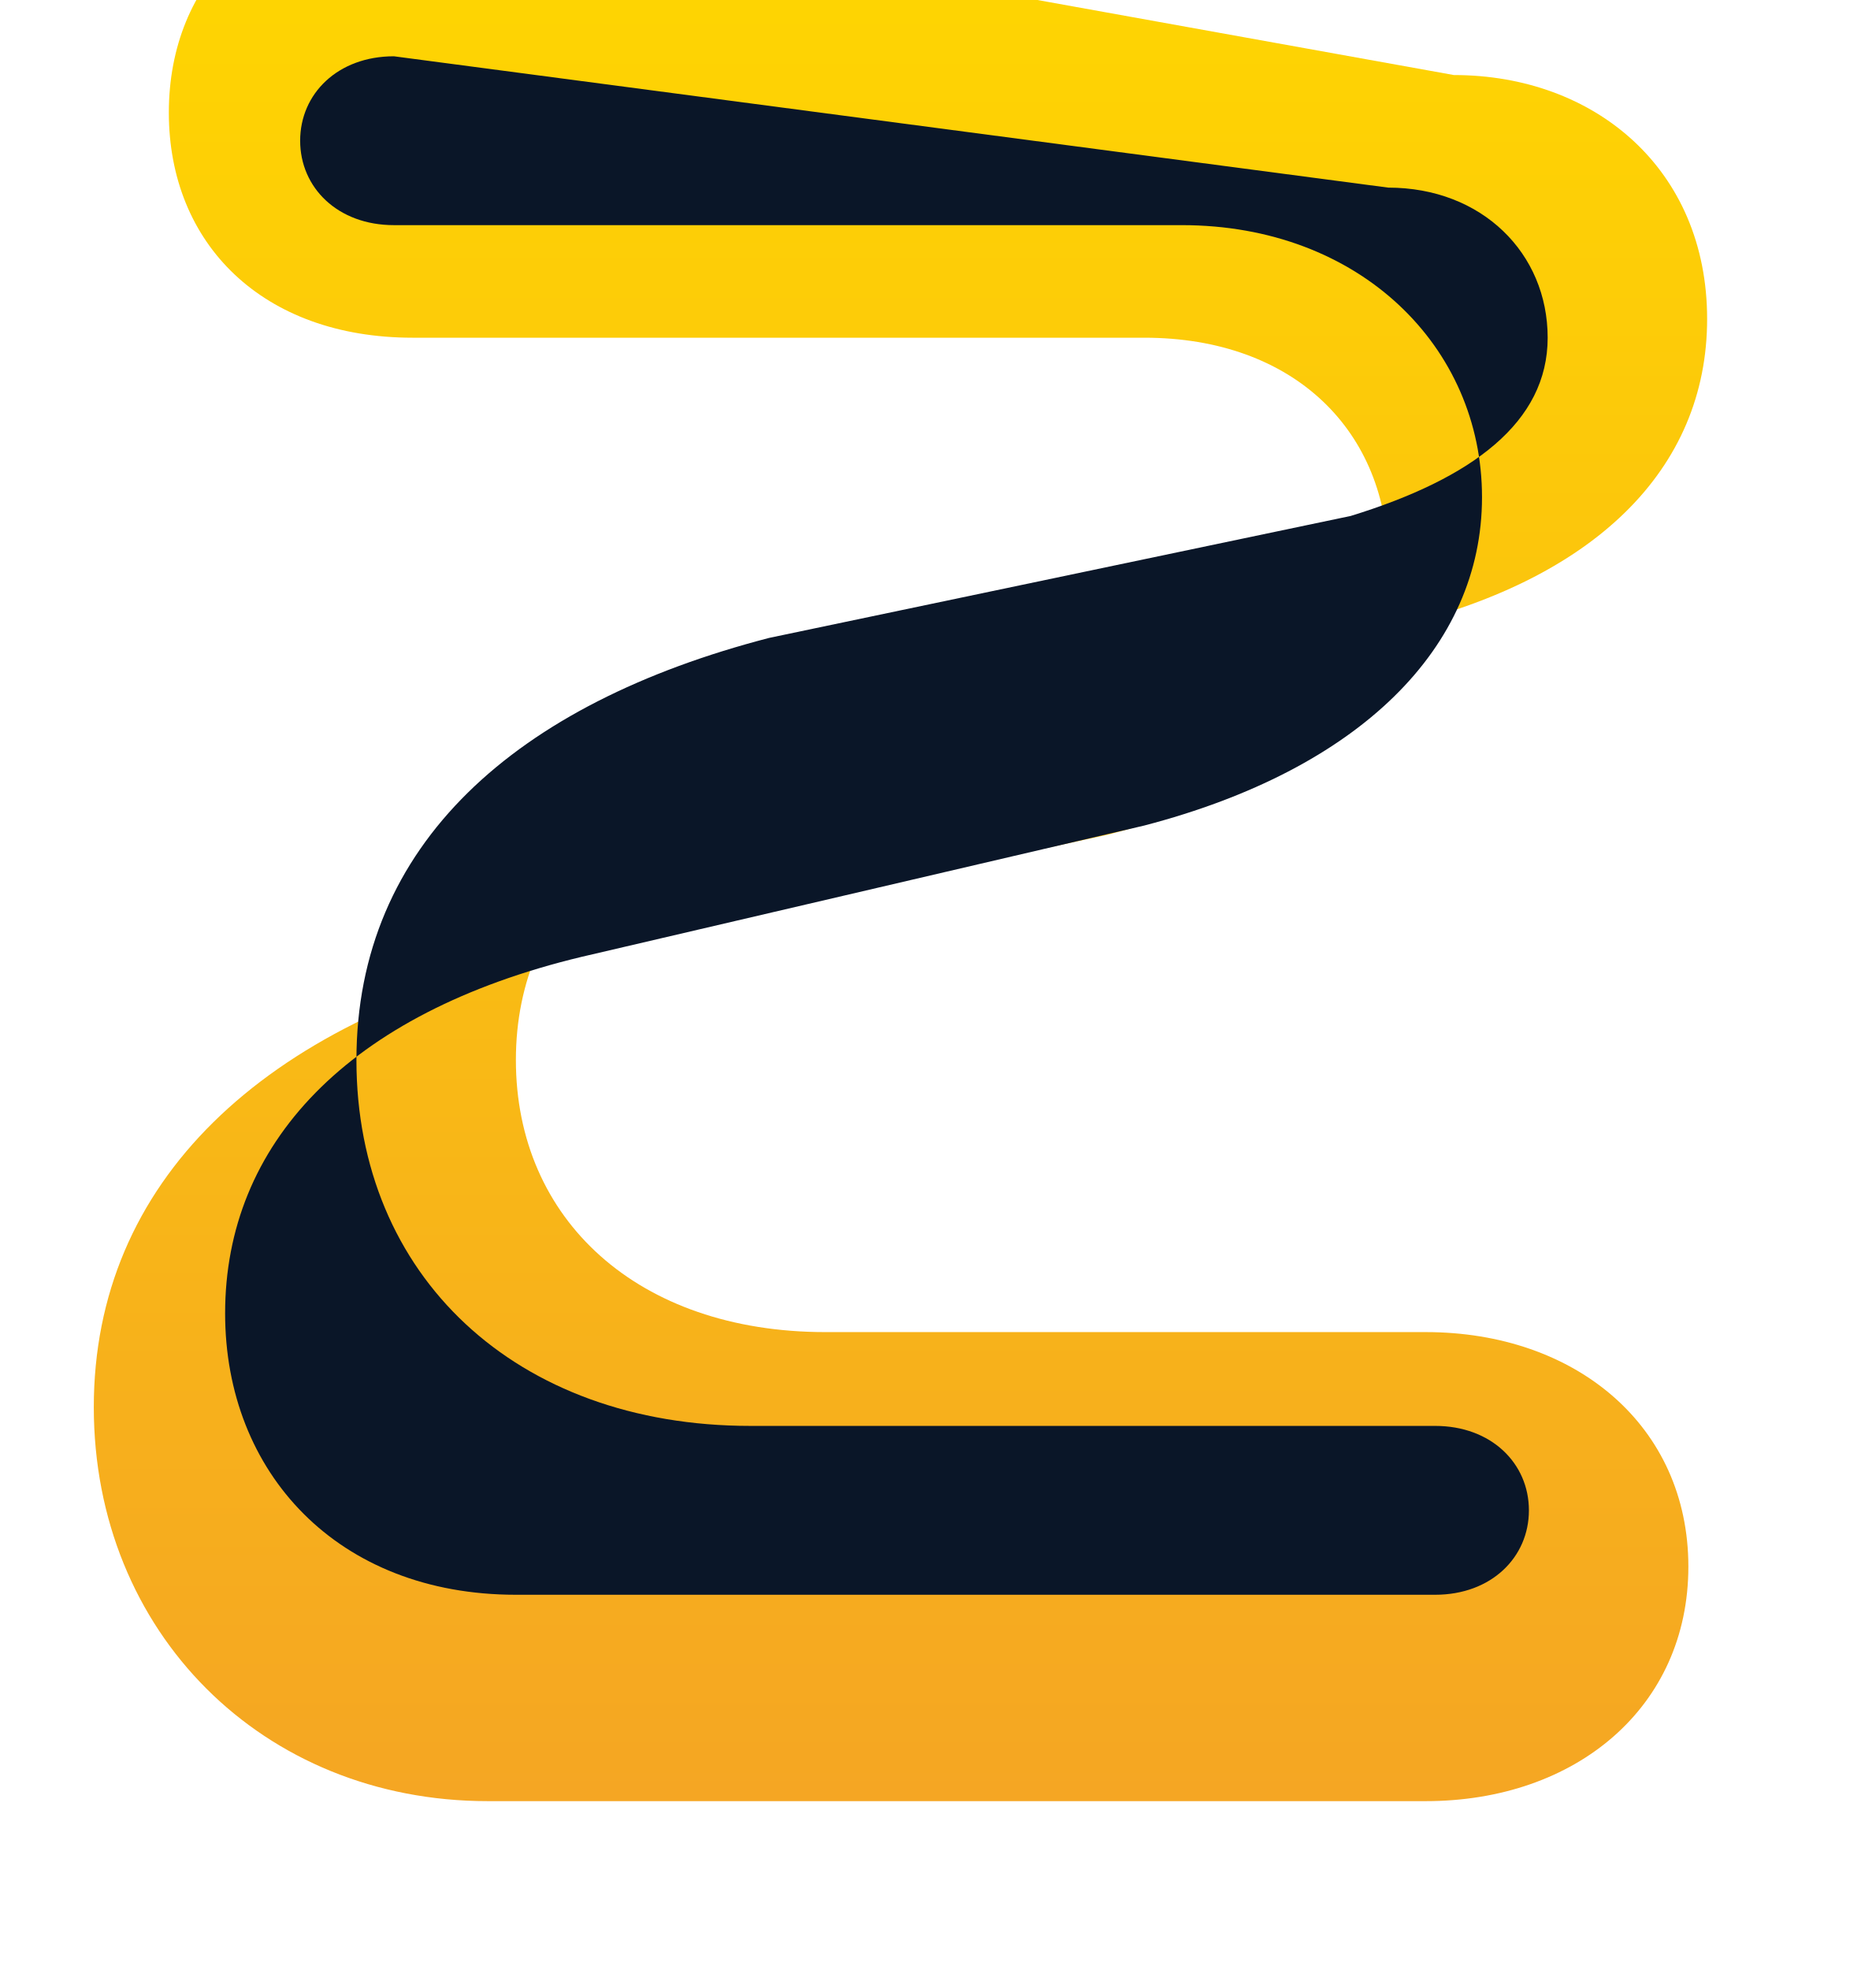
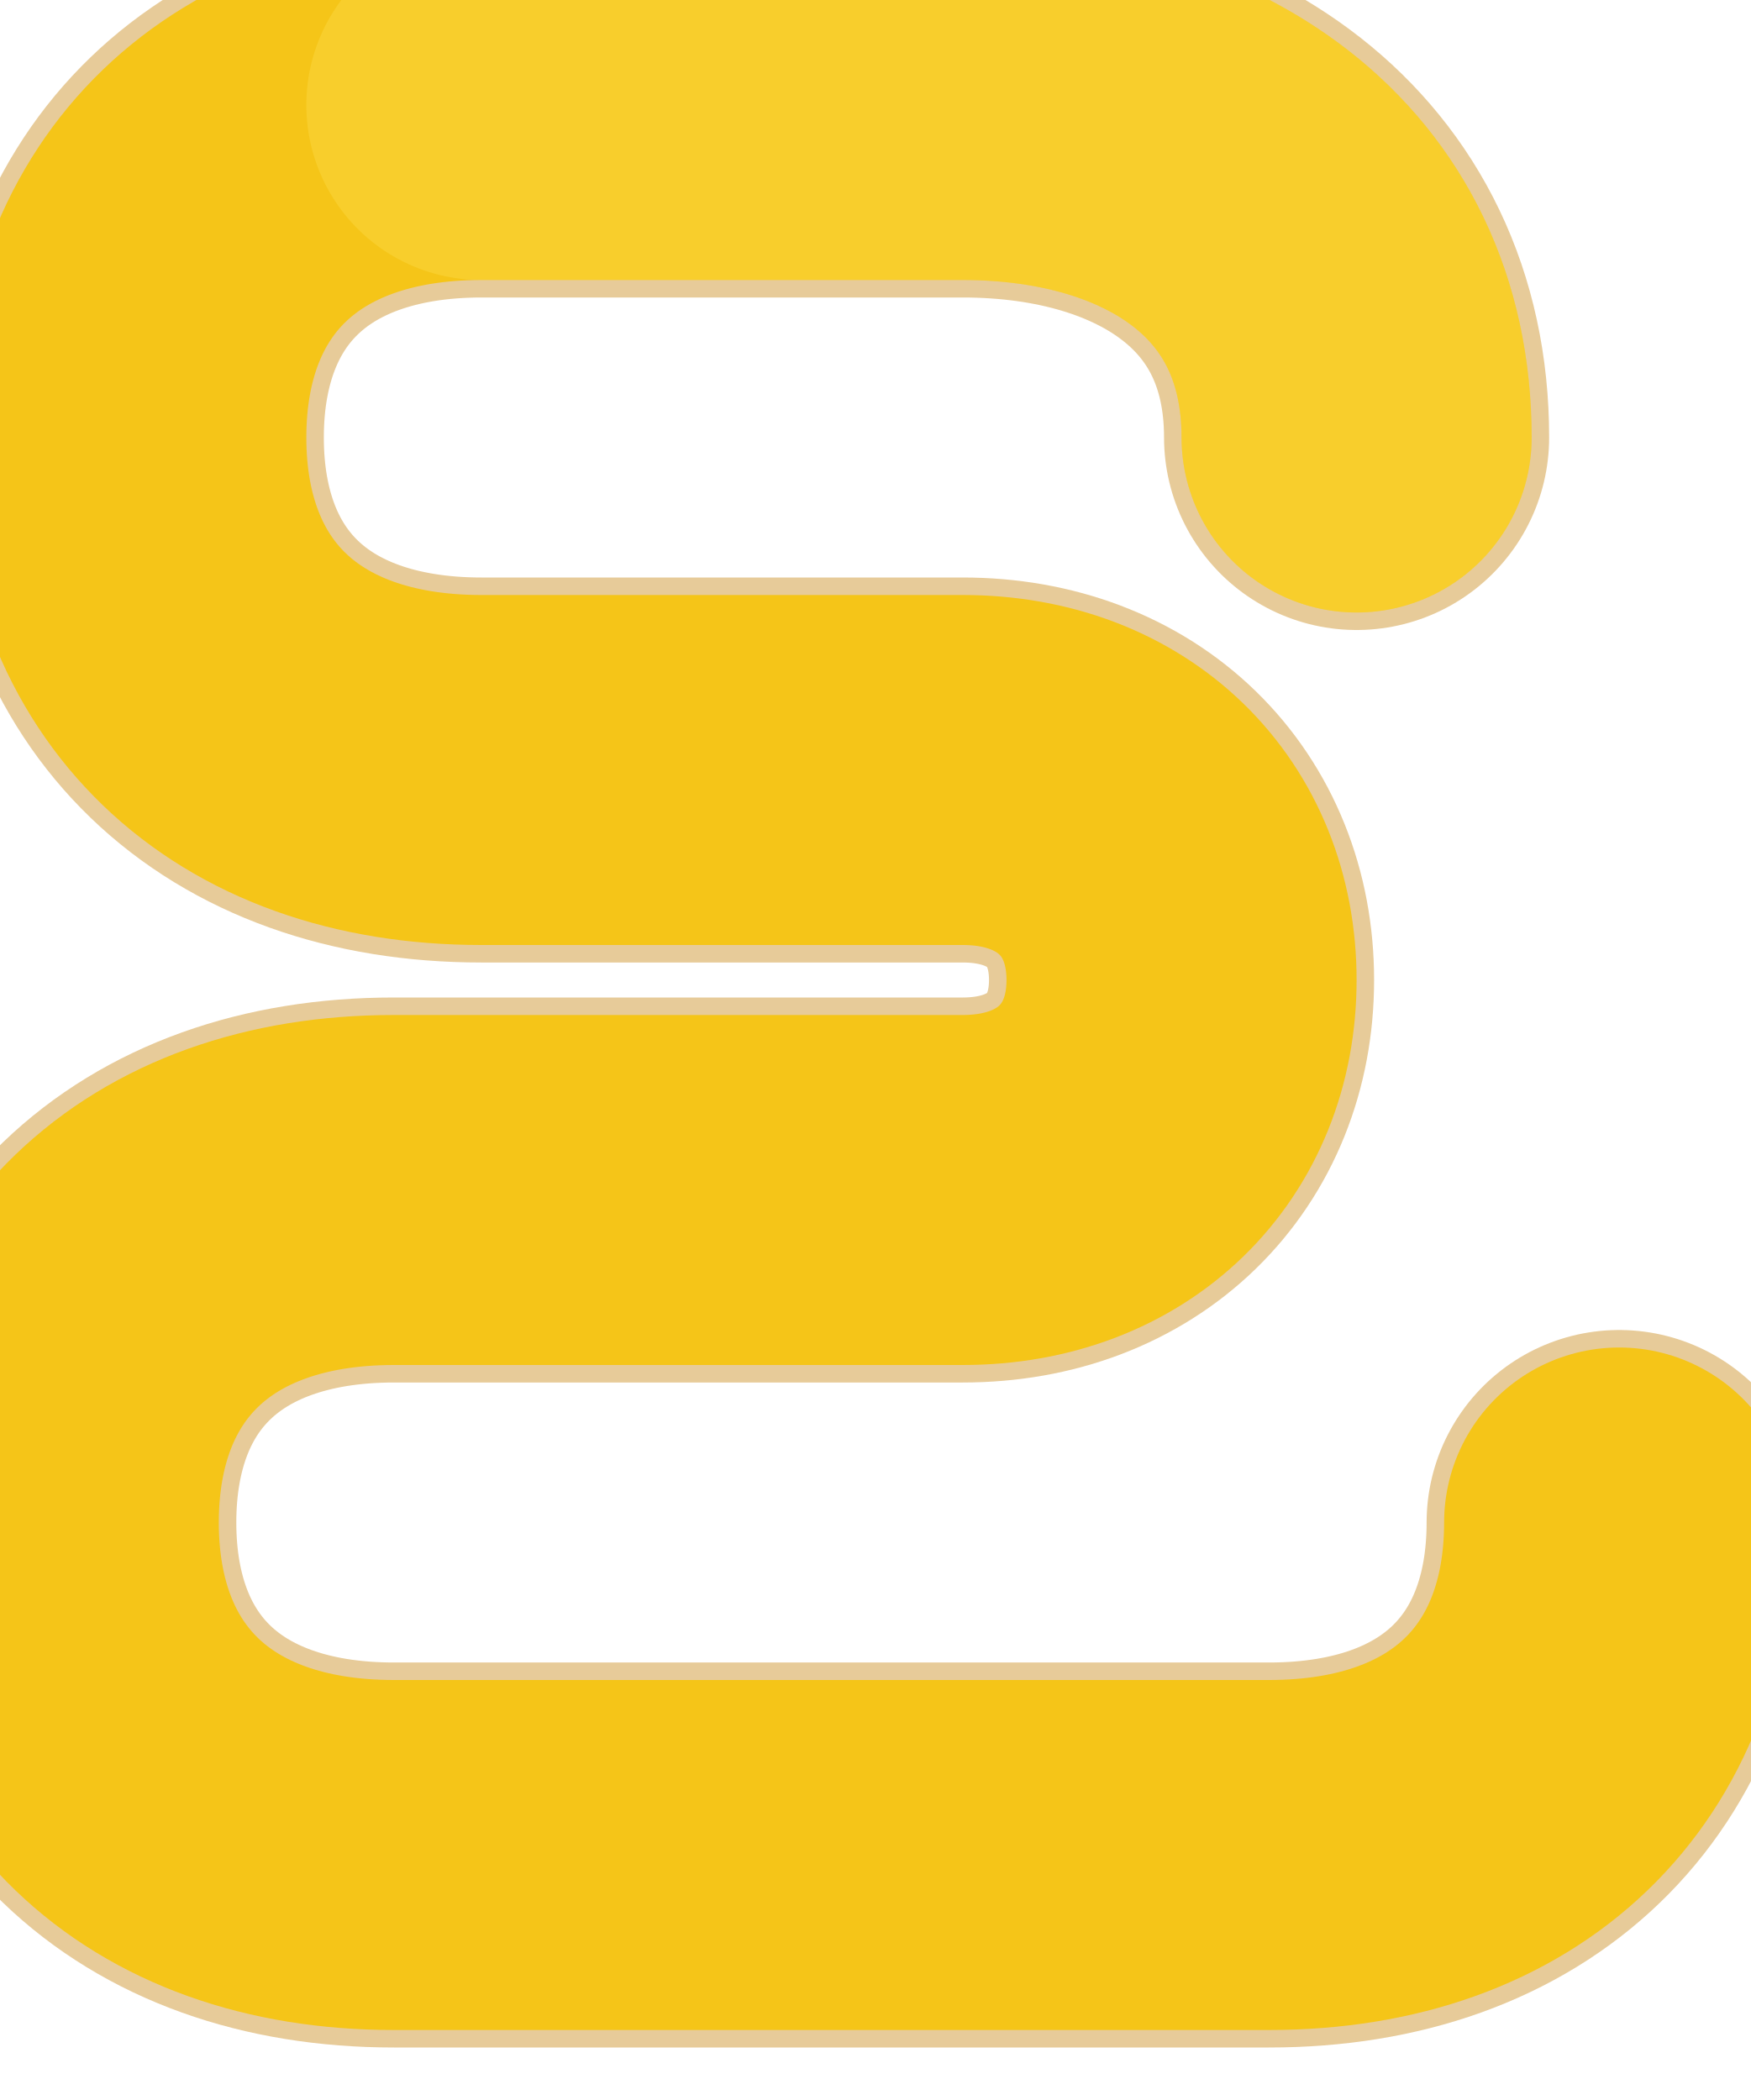
- <svg xmlns="http://www.w3.org/2000/svg" viewBox="0 0 200 210">
-   <defs>
-     <linearGradient id="g" x1="0%" y1="0%" x2="0%" y2="100%">
-       <stop offset="0%" stop-color="#FFD700" />
-       <stop offset="100%" stop-color="#F5A623" />
-     </linearGradient>
-   </defs>
-   <path d="     M 155 8     C 170 8 182 18 182 34     C 182 50 170 62 148 67     L 88 80     C 68 85 55 96 55 113     C 55 130 68 142 88 142     L 152 142     C 168 142 180 152 180 167     C 180 182 168 192 152 192     L 52 192     C 28 192 10 174 10 150     C 10 126 28 109 58 102     L 118 89     C 138 84 148 74 148 60     C 148 46 138 36 122 36     L 44 36     C 28 36 18 26 18 12     C 18 -2 28 -12 44 -12     Z   " fill="url(#g)" />
-   <path d="     M 148 20     C 158 20 165 27 165 36     C 165 45 157 51 144 55     L 82 68     C 55 75 38 90 38 113     C 38 136 55 152 80 152     L 153 152     C 159 152 163 156 163 161     C 163 166 159 170 153 170     L 55 170     C 36 170 24 157 24 140     C 24 122 37 108 62 102     L 122 88     C 145 82 158 69 158 53     C 158 37 145 24 126 24     L 42 24     C 36 24 32 20 32 15     C 32 10 36 6 42 6     Z   " fill="#0A1628" />
+ <svg xmlns="http://www.w3.org/2000/svg" viewBox="0 0 200 240">
+   <path d="M 155 50 C 155 25 135 12 110 12 L 55 12 C 30 12 15 27 15 50 C 15 73 30 88 55 88 L 110 88 C 125 88 135 98 135 112 C 135 126 125 136 110 136 L 45 136 C 20 136 5 151 5 174 C 5 197 20 212 45 212 L 145 212 C 170 212 185 197 185 174" fill="none" stroke="#C47D00" stroke-width="44" stroke-linecap="round" opacity="0.4" />
+   <path d="M 155 50 C 155 25 135 12 110 12 L 55 12 C 30 12 15 27 15 50 C 15 73 30 88 55 88 L 110 88 C 125 88 135 98 135 112 C 135 126 125 136 110 136 L 45 136 C 20 136 5 151 5 174 C 5 197 20 212 45 212 L 145 212 C 170 212 185 197 185 174" fill="none" stroke="#F5C518" stroke-width="40" stroke-linecap="round" />
+   <path d="M 155 50 C 155 25 135 12 110 12 L 55 12" fill="none" stroke="#FFE55C" stroke-width="40" stroke-linecap="round" opacity="0.3" />
</svg>
